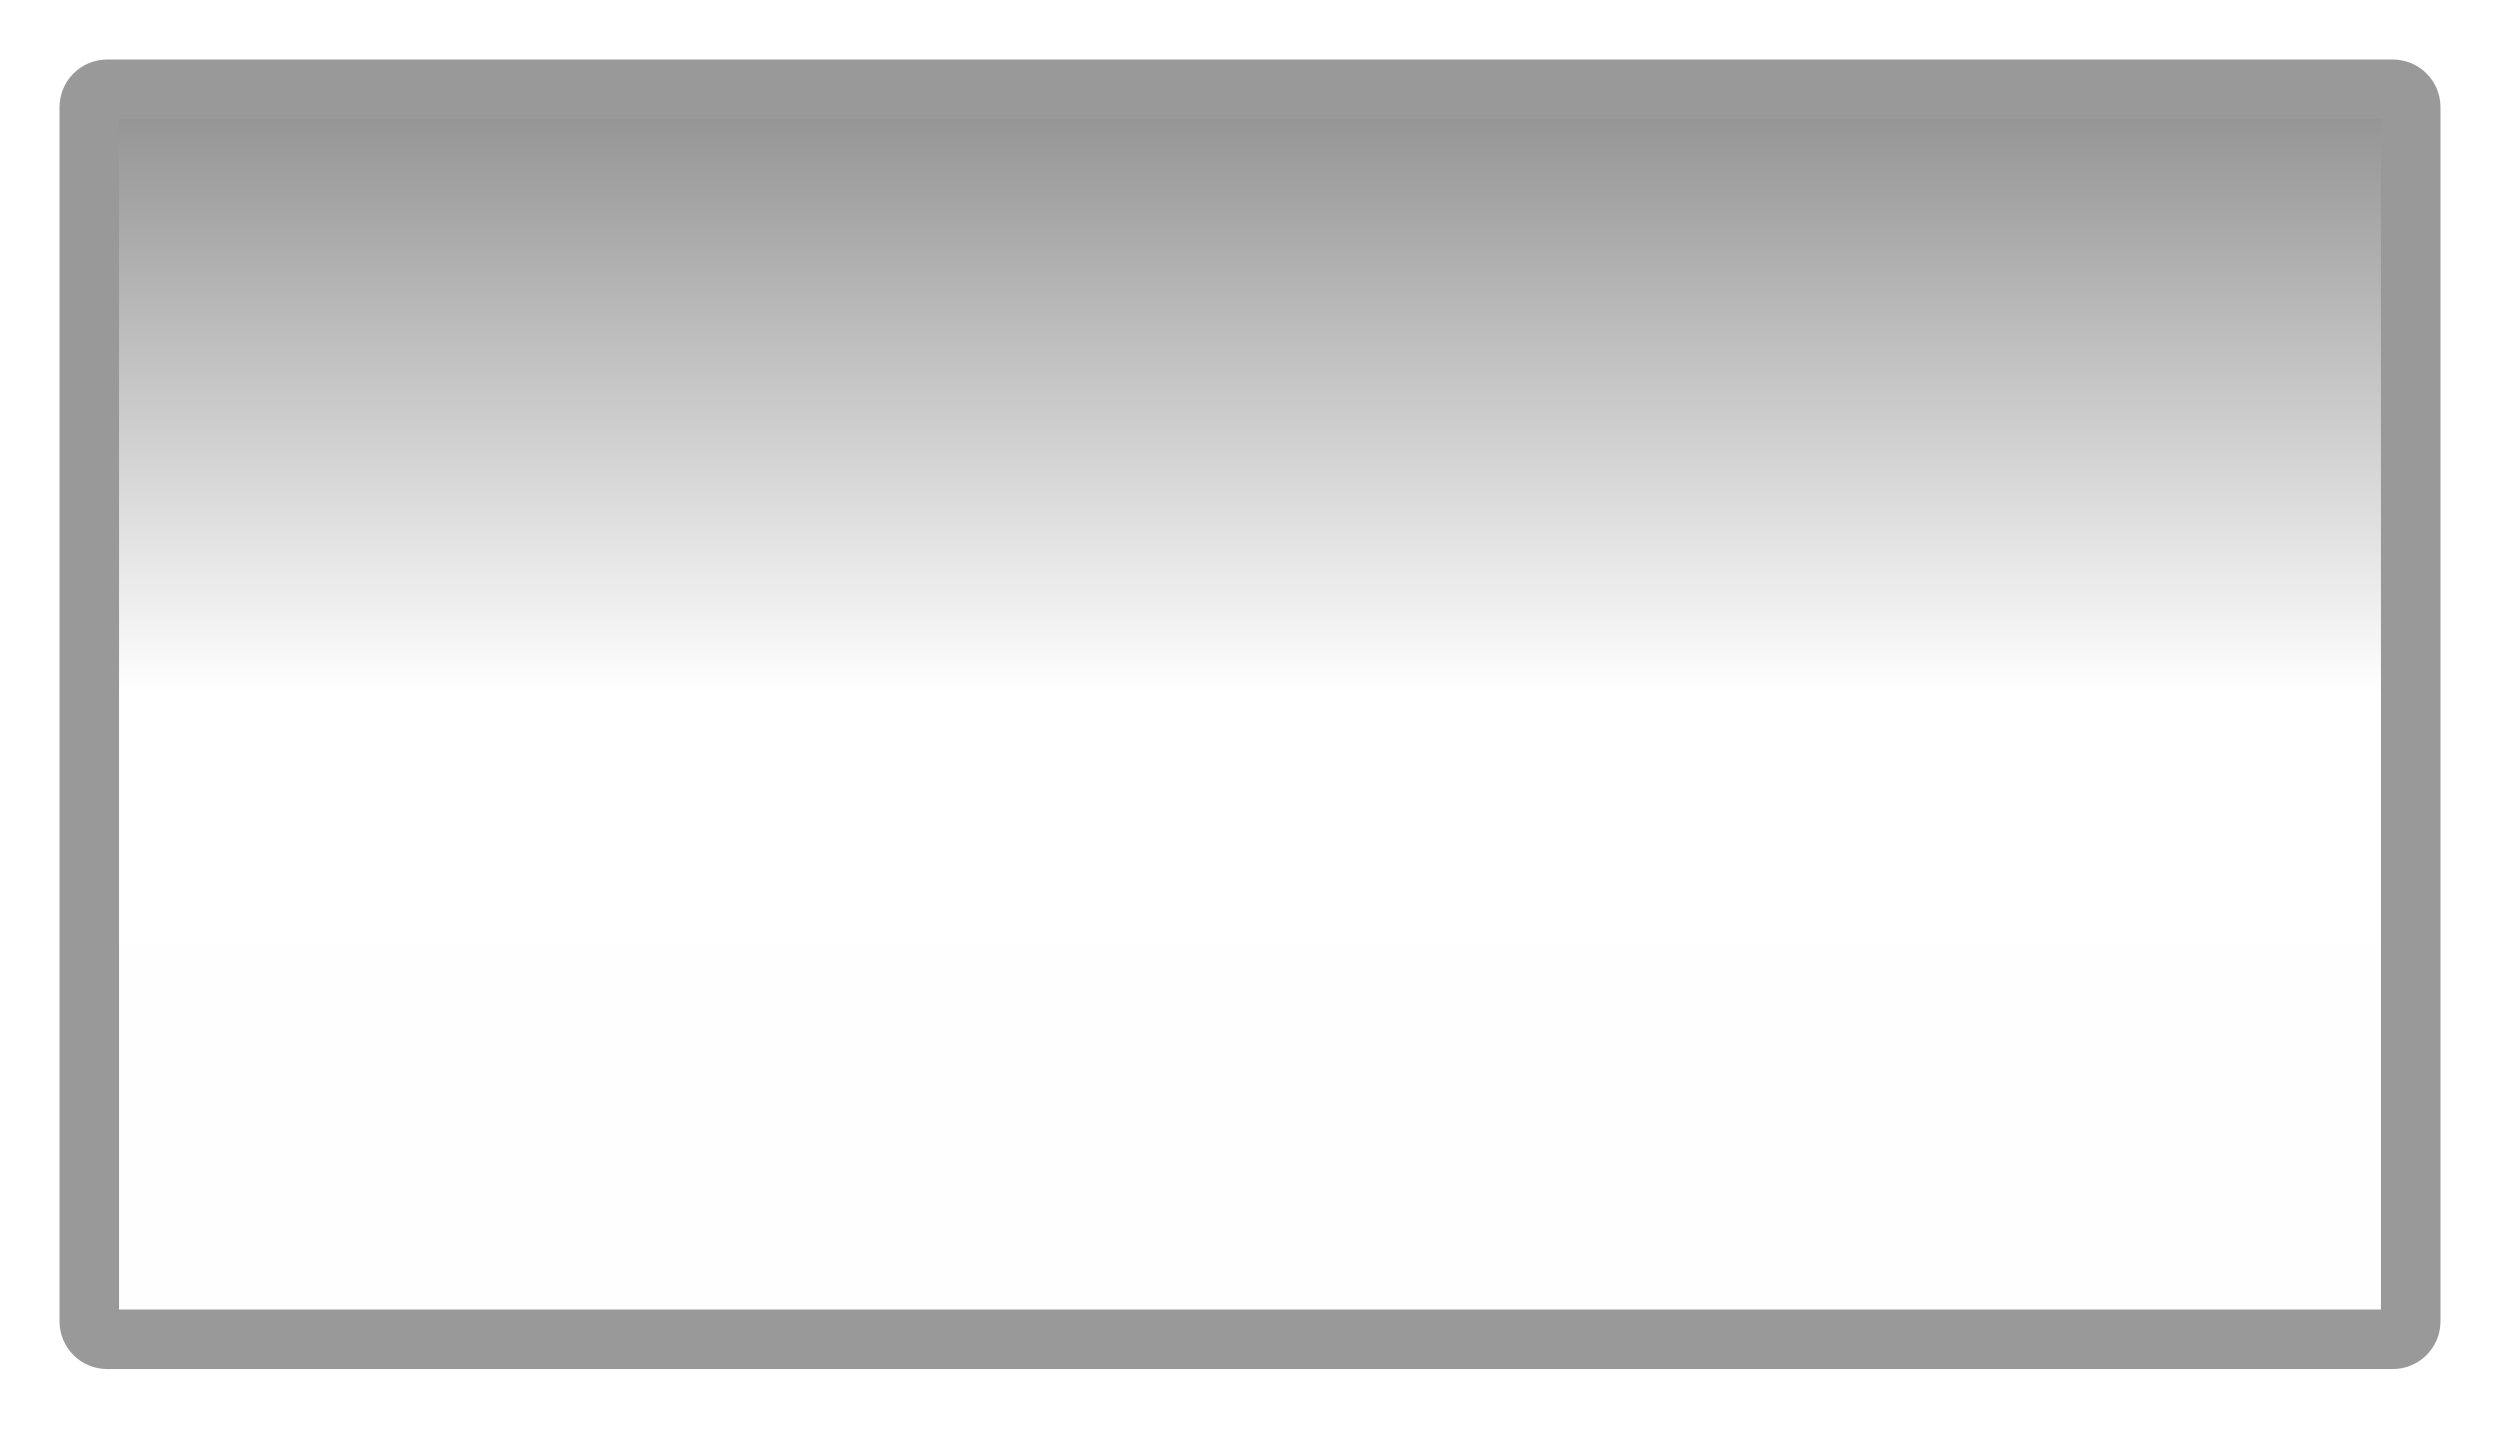
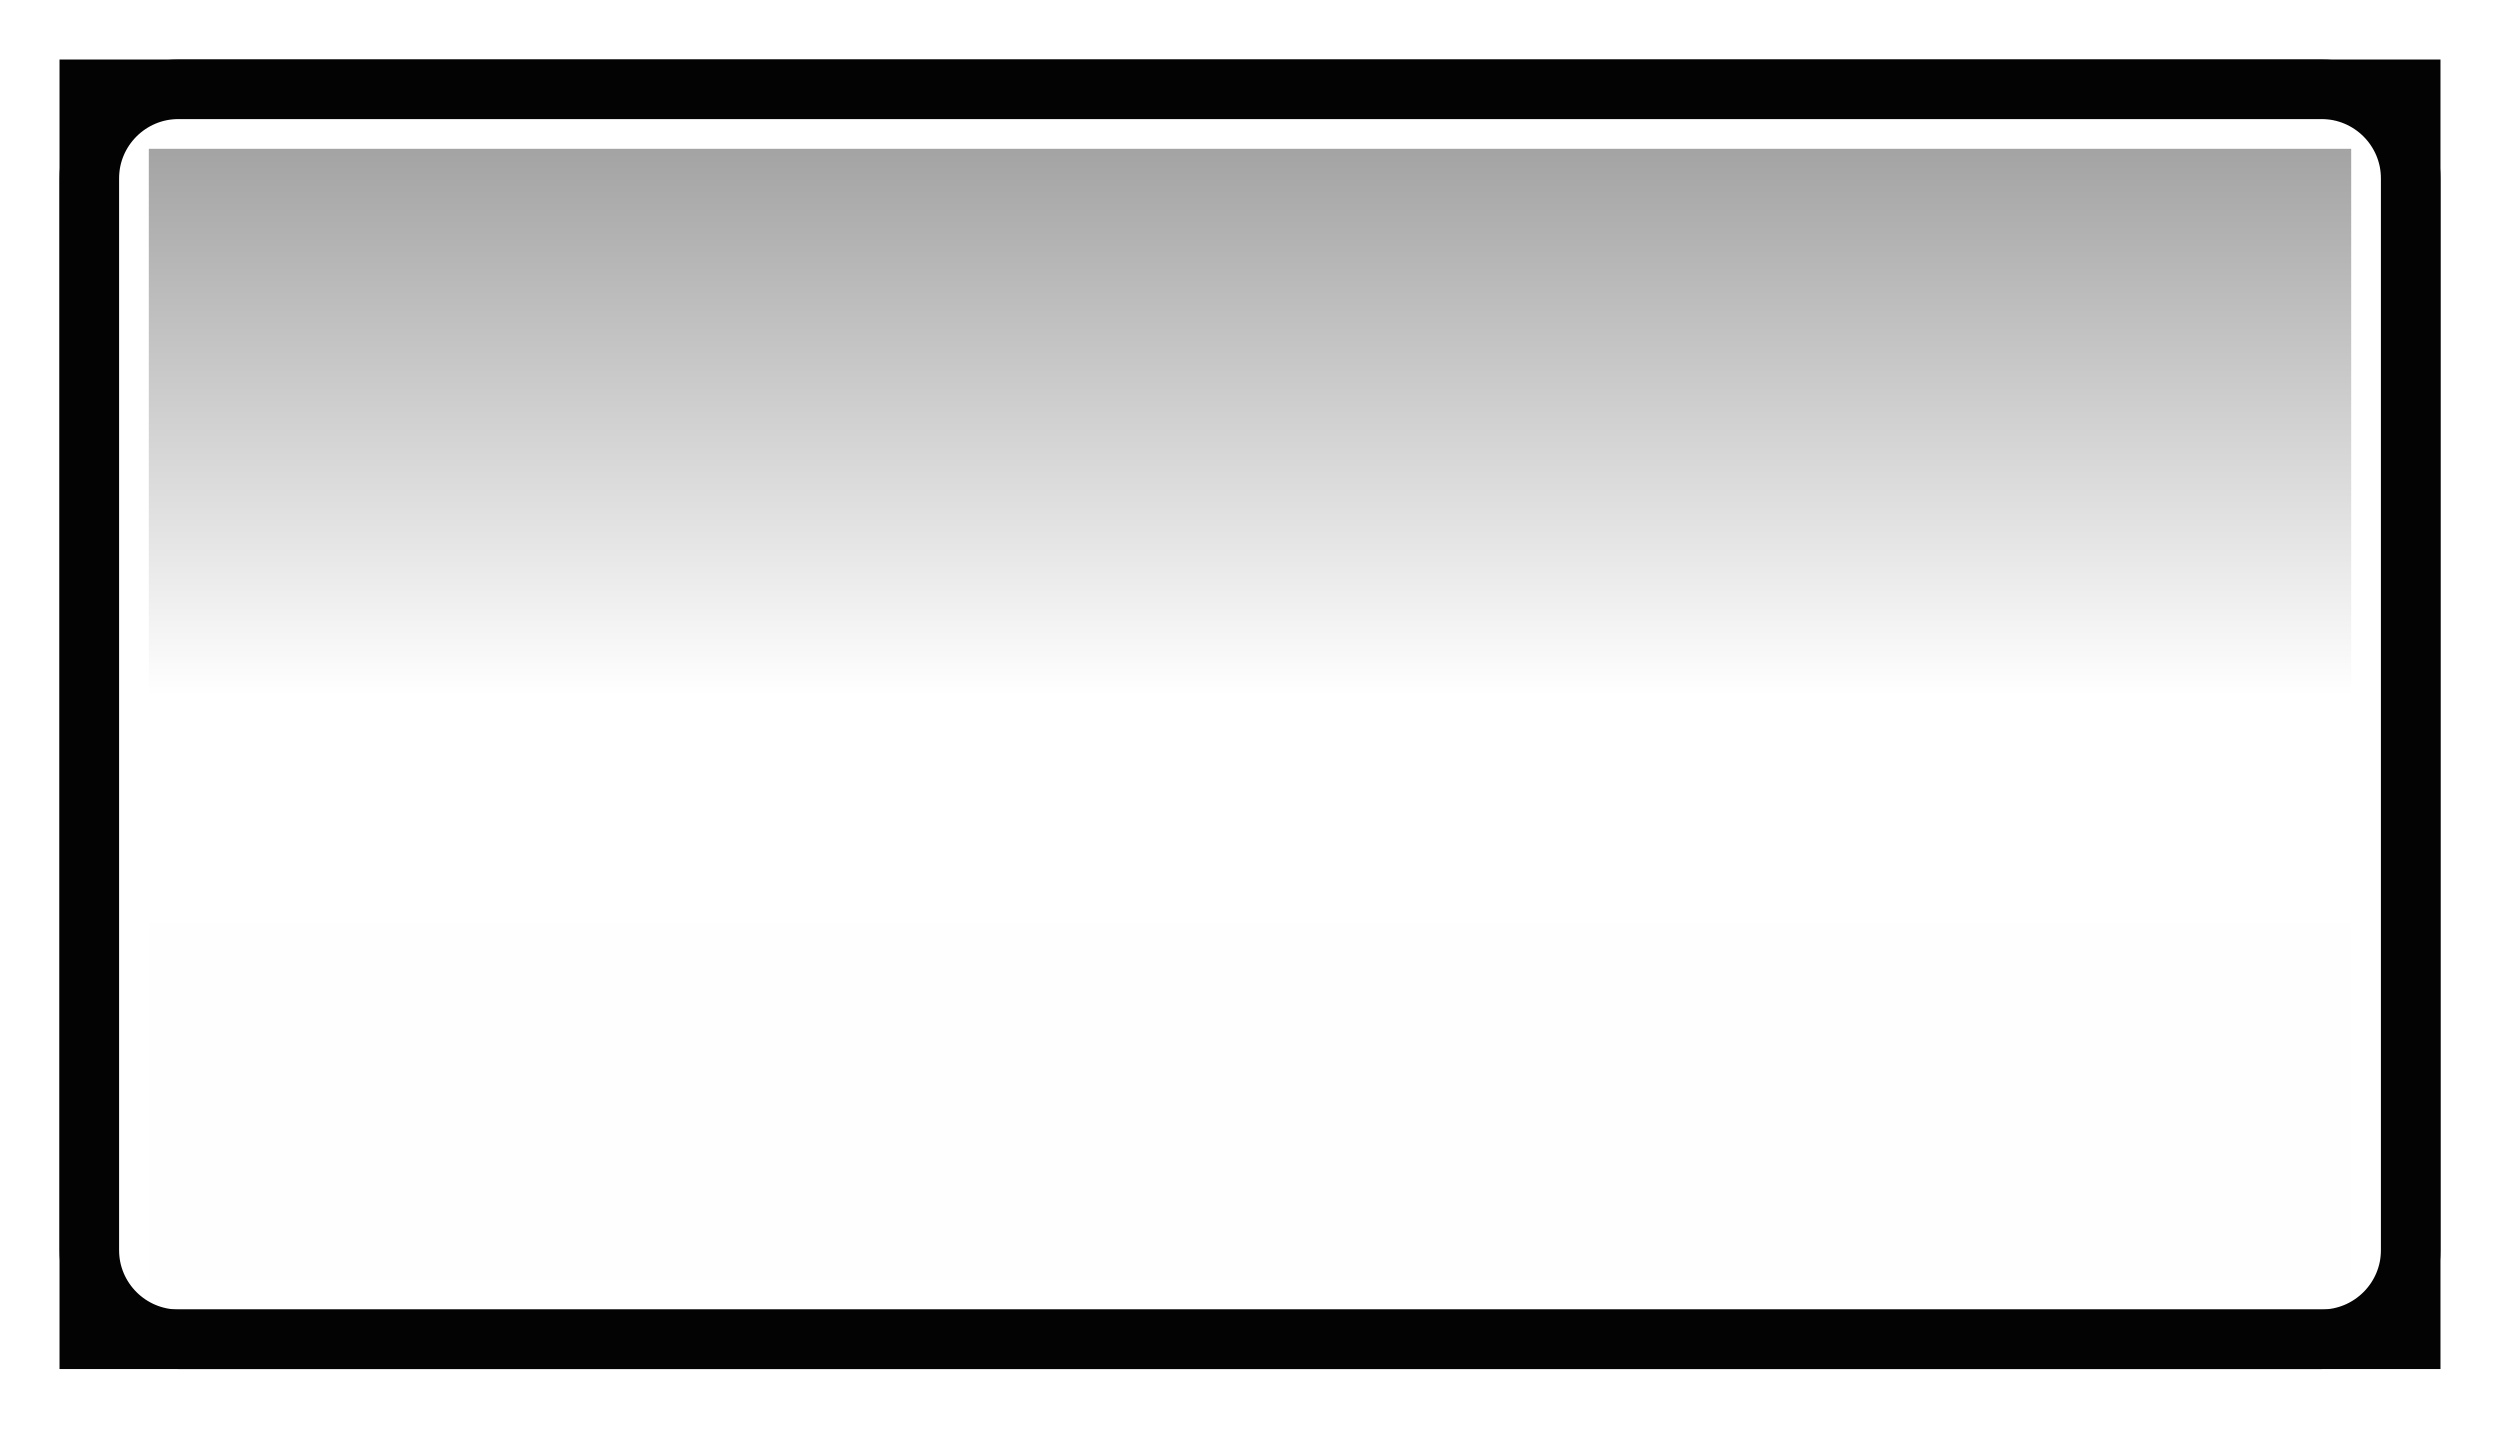
<svg xmlns="http://www.w3.org/2000/svg" width="42" height="24" version="1.1">
  <defs>
-     <linearGradient id="a" x1=".5" x2="24.406" y1="12" y2="12" gradientTransform="matrix(-.9130435 0 0 .7959184 -.1304386 -19.40816)" gradientUnits="userSpaceOnUse">
-       <stop stop-opacity=".475" offset="0" />
+     <linearGradient id="a" x1=".5" x2="24.406" y1="12" y2="12" gradientTransform="matrix(-.826087 0 0 .755102 -1.260846 -19.4898)" gradientUnits="userSpaceOnUse">
+       <stop stop-opacity=".392" offset="0" />
      <stop stop-opacity="0" offset=".507" />
      <stop stop-opacity=".005" offset="1" />
    </linearGradient>
  </defs>
-   <rect transform="matrix(0,-1,-1,0,0,0)" x="-22.5" y="-40.5" width="21" height="39" color="#000000" fill="url(#a)" stroke-width="1" />
-   <rect x="1.5" y="1.5" width="39" height="21" rx=".3" ry=".3" fill="none" stroke="#999" stroke-linecap="round" stroke-linejoin="round" stroke-width="1" style="paint-order:fill markers stroke" />
+   <rect transform="matrix(0,-1,-1,0,0,0)" x="-21.5" y="-39.5" width="19" height="37" color="#000000" fill="url(#a)" stroke-width="1" />
+   <rect x="1.5" y="1.5" width="39" height="21" fill="none" stroke="#030303" stroke-linecap="square" style="paint-order:fill markers stroke" />
+   <rect x="1.5" y="1.5" width="39" height="21" rx="1.5" ry="1.5" fill="none" stroke="#030303" stroke-linecap="round" stroke-linejoin="round" style="paint-order:fill markers stroke" />
</svg>
